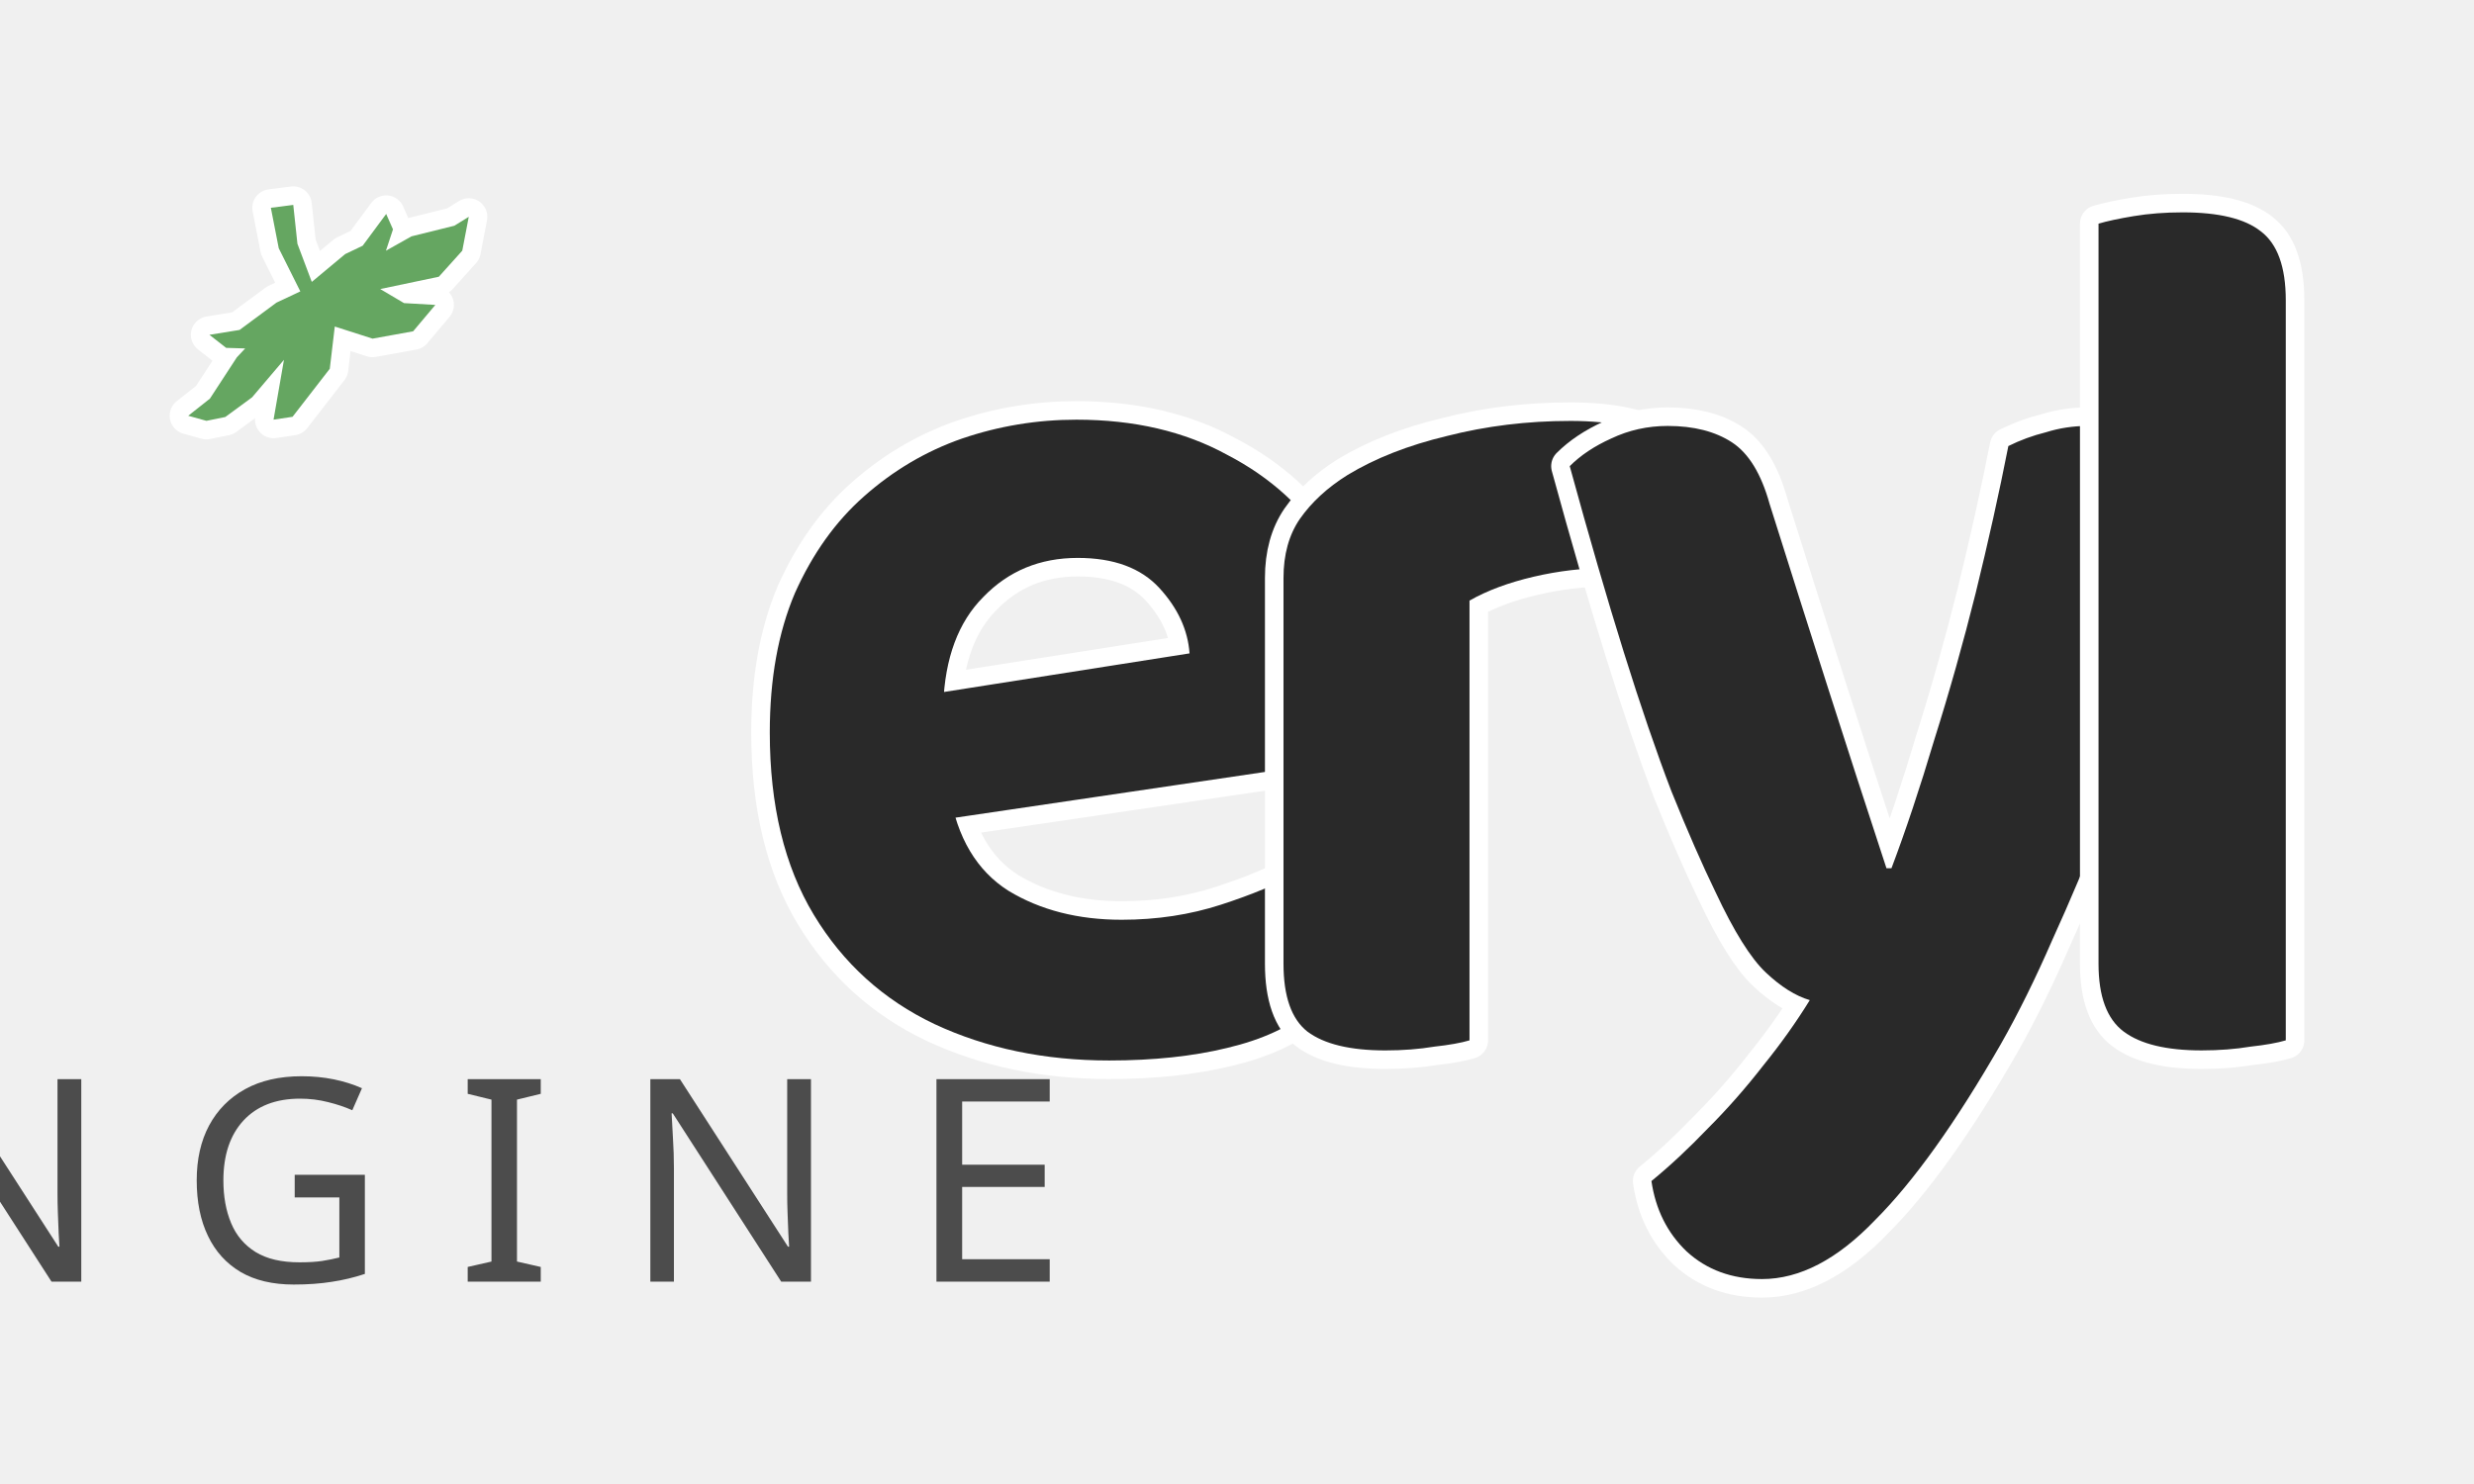
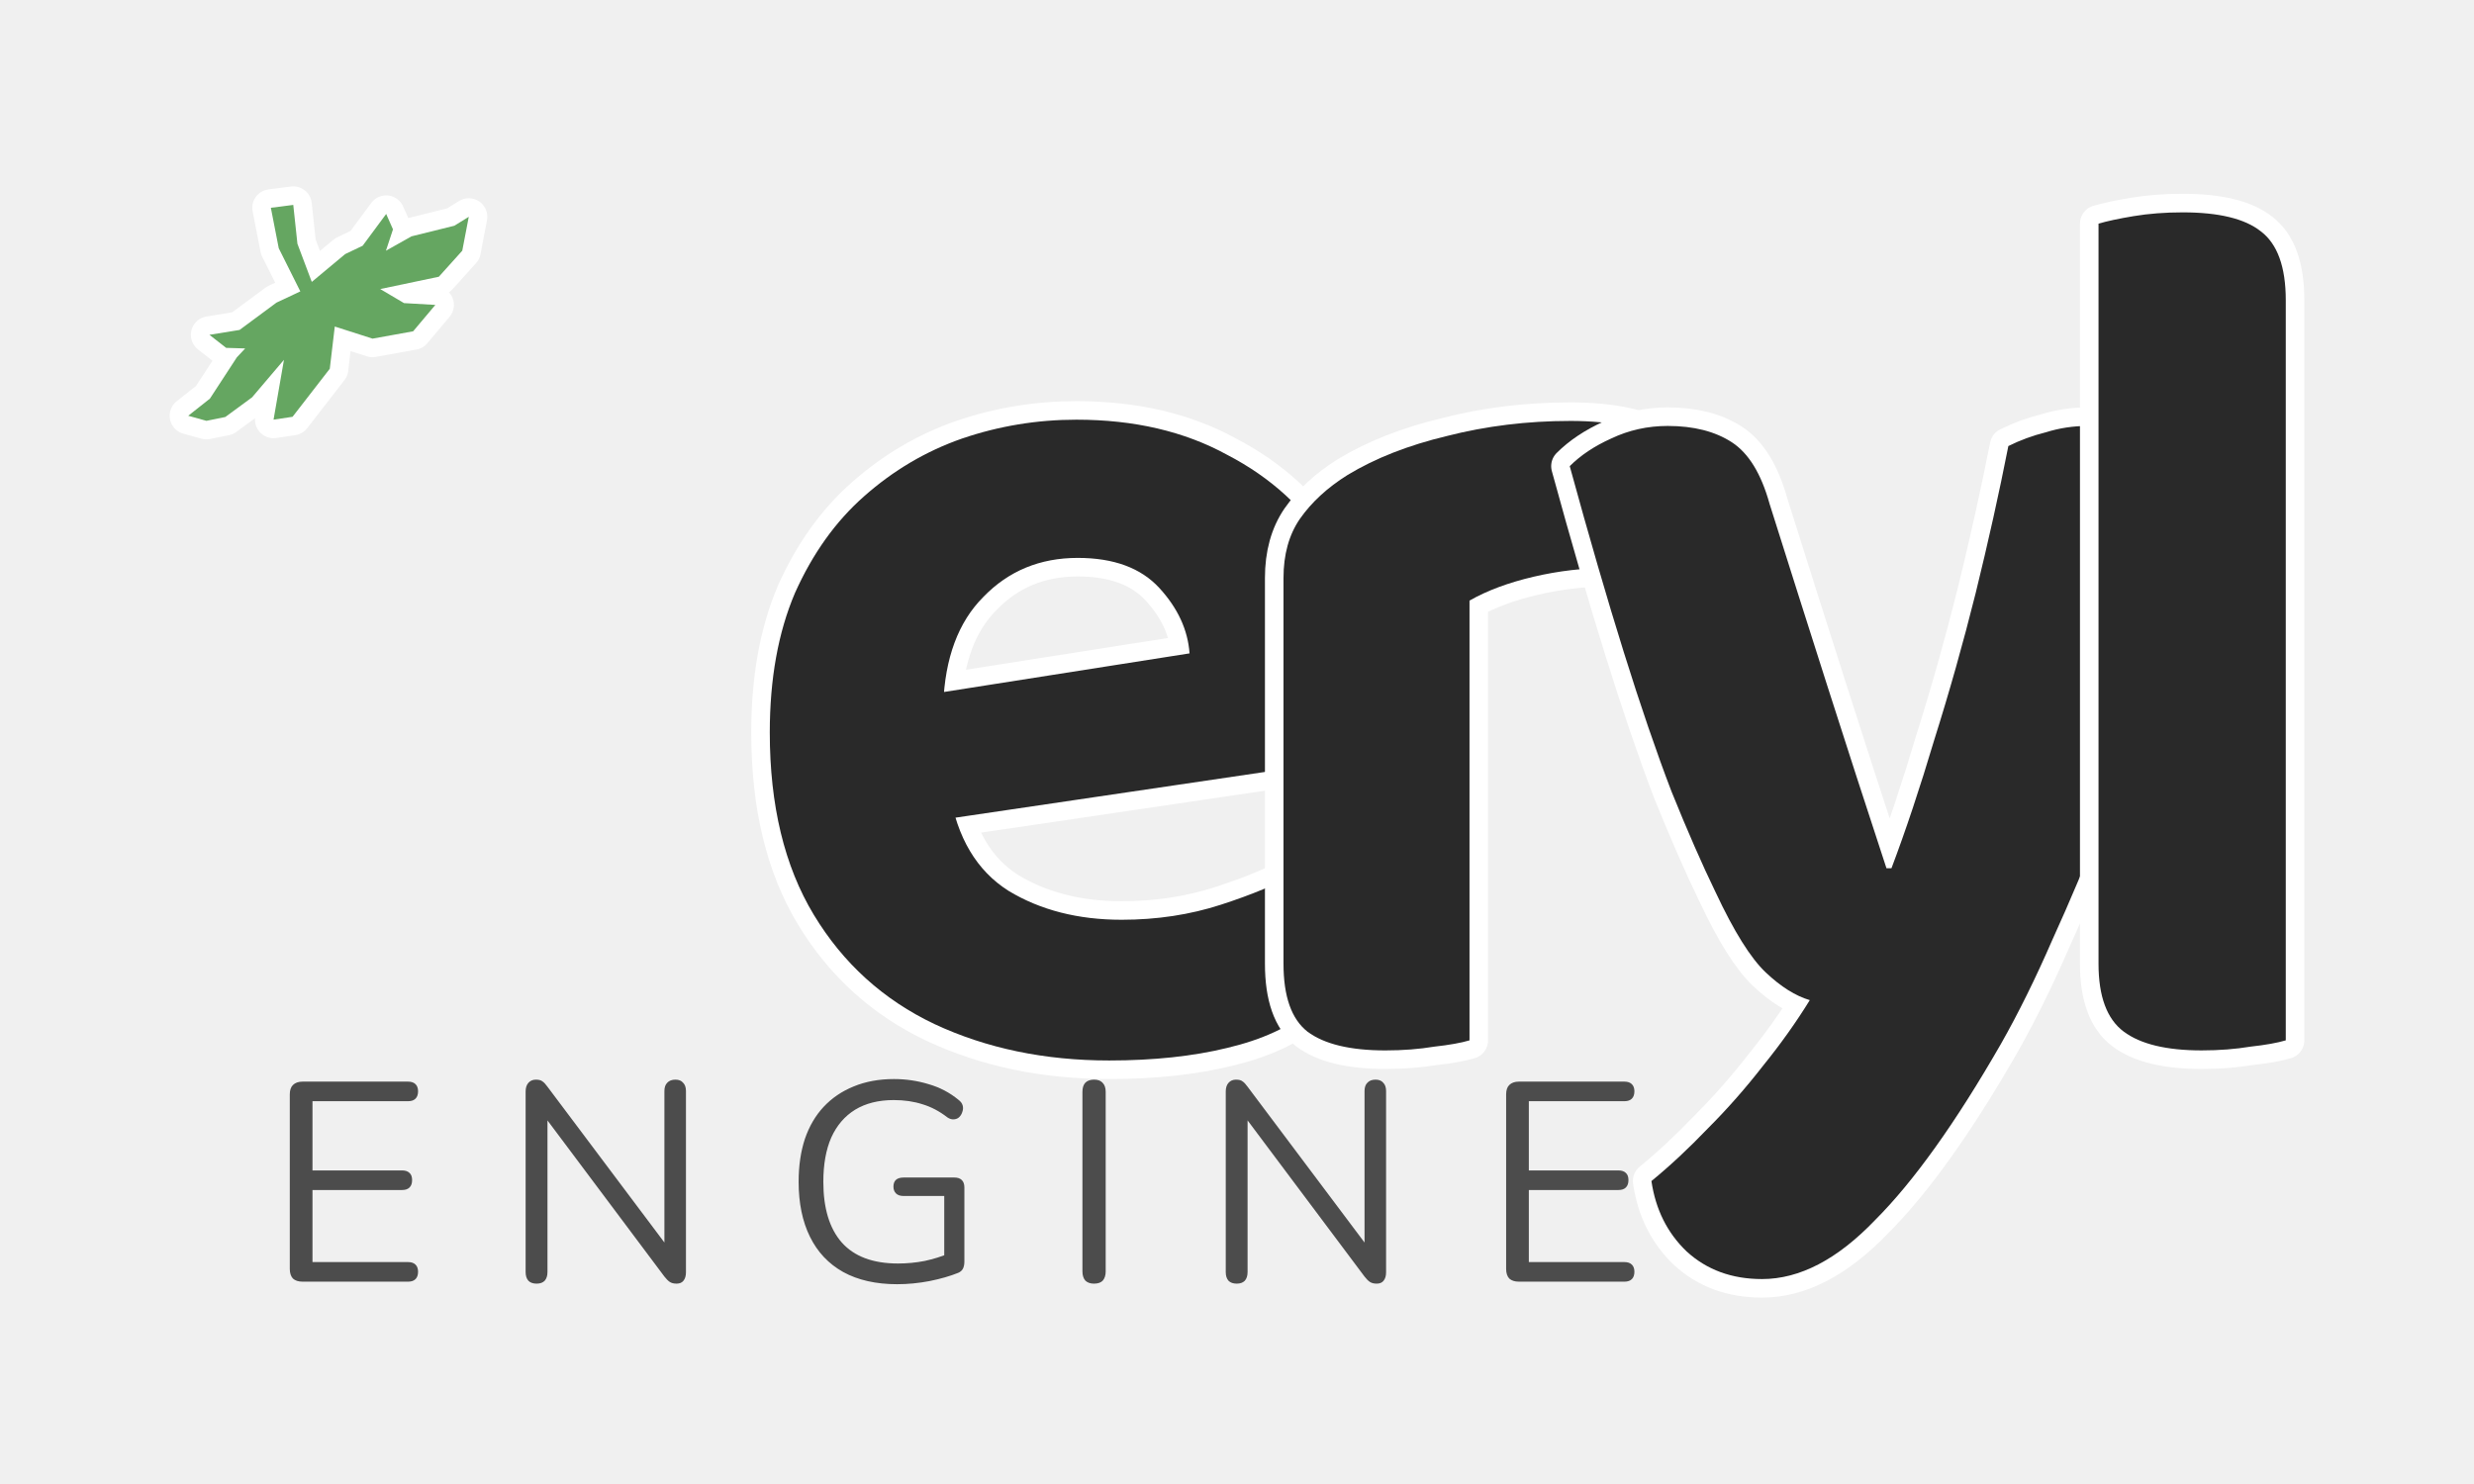
<svg xmlns="http://www.w3.org/2000/svg" width="200mm" height="120mm" viewBox="0 0 200 120" version="1.1" id="svg1" xml:space="preserve">
  <defs id="defs1" />
  <g id="layer1">
    <text xml:space="preserve" style="font-style:normal;font-variant:normal;font-weight:bold;font-stretch:normal;font-size:101.6px;line-height:0;font-family:'Baloo 2';-inkscape-font-specification:'Baloo 2 Bold';text-align:end;letter-spacing:2.646px;text-anchor:end;display:inline;fill:#292929;fill-opacity:1;stroke:#ffffff;stroke-width:3;stroke-linecap:round;stroke-linejoin:round;stroke-dasharray:none;paint-order:stroke fill markers" x="78.259" y="84.213" id="text1">
      <tspan id="tspan1" style="font-style:normal;font-variant:normal;font-weight:bold;font-stretch:normal;font-size:101.6px;font-family:'Baloo 2';-inkscape-font-specification:'Baloo 2 Bold';fill:#292929;fill-opacity:1;stroke-width:3;stroke-dasharray:none" x="80.905" y="84.213">B</tspan>
    </text>
    <path style="opacity:1;fill:#65a661;fill-opacity:1;stroke:#ffffff;stroke-width:3;stroke-linecap:round;stroke-linejoin:round;stroke-dasharray:none;stroke-opacity:1;paint-order:stroke fill markers" d="m 23.708,16.57 0.336,3.141 1.161,3.085 2.702,-2.252 1.41,-0.672 1.902,-2.571 0.55,1.246 -0.57,1.727 2.064,-1.162 3.464,-0.858 1.169,-0.722 -0.526,2.74 -1.893,2.105 -4.739,0.996 1.923,1.137 2.532,0.146 -1.795,2.134 -3.28,0.593 -3.054,-0.979 -0.404,3.414 -3.01,3.885 -1.536,0.231 0.842,-4.839 -2.576,3.032 -2.167,1.593 -1.526,0.309 -1.47,-0.41 1.752,-1.385 2.18,-3.342 0.672,-0.716 -1.54,-0.047 -1.351,-1.055 2.435,-0.394 2.988,-2.211 1.925,-0.905 -1.744,-3.49 -0.638,-3.272 z" id="path1" />
    <path style="font-weight:bold;font-size:101.6px;line-height:0;font-family:'Baloo 2';-inkscape-font-specification:'Baloo 2 Bold';text-align:end;letter-spacing:-15.875px;text-anchor:end;fill:#292929;stroke:#ffffff;stroke-width:3;stroke-linecap:round;stroke-linejoin:round;paint-order:stroke fill markers" d="m 71.577,66.956 -0.61,-10.16 25.197,-3.962 q -0.203,-2.845 -2.438,-5.283 -2.235,-2.438 -6.604,-2.438 -4.572,0 -7.62,3.15 -3.048,3.048 -3.251,8.738 l 0.508,7.01 q 0.914,5.588 4.775,8.026 3.861,2.337 9.144,2.337 4.267,0 8.026,-1.219 3.759,-1.219 6.096,-2.54 1.524,0.914 2.438,2.54 1.016,1.626 1.016,3.454 0,3.048 -2.438,5.08 -2.337,2.032 -6.604,3.048 -4.166,1.016 -9.55,1.016 -7.823,0 -14.122,-2.946 -6.198,-2.946 -9.754,-8.839 -3.556,-5.893 -3.556,-14.732 0,-6.502 2.032,-11.278 2.134,-4.775 5.588,-7.823 3.556,-3.15 7.925,-4.674 4.47,-1.524 9.246,-1.524 7.01,0 12.192,2.845 5.283,2.743 8.23,7.518 2.946,4.775 2.946,11.074 0,3.15 -1.727,4.775 -1.727,1.626 -4.775,2.032 z" id="text2" />
    <path id="path3" style="font-weight:bold;font-size:101.6px;line-height:0;font-family:'Baloo 2';-inkscape-font-specification:'Baloo 2 Bold';text-align:end;letter-spacing:-15.875px;text-anchor:end;fill:#292929;stroke:#ffffff;stroke-width:3;stroke-linecap:round;stroke-linejoin:round;paint-order:stroke fill markers" d="m 126.923,34.038 c -3.454,0 -6.773,0.406 -9.957,1.219 -3.116,0.745 -5.791,1.795 -8.026,3.15 -1.626,1.016 -2.913,2.201 -3.861,3.556 -0.881,1.287 -1.32,2.879 -1.32,4.775 v 10.668 3.861 16.662 c 0,2.642 0.643,4.47 1.93,5.486 1.355,1.016 3.455,1.524 6.299,1.524 1.422,0 2.743,-0.102 3.963,-0.305 1.219,-0.135 2.167,-0.305 2.845,-0.508 V 61.267 57.71 48.567 c 1.422,-0.813 3.15,-1.456 5.182,-1.931 2.032,-0.474 4.064,-0.711 6.096,-0.711 1.151,0 2.201,0.068 3.15,0.203 1.016,0.068 1.863,0.169 2.54,0.305 0.406,-0.677 0.745,-1.49 1.016,-2.439 0.339,-0.948 0.508,-1.964 0.508,-3.048 0,-4.606 -3.454,-6.909 -10.363,-6.909 z" />
    <path style="font-weight:bold;font-size:101.6px;line-height:0;font-family:'Baloo 2';-inkscape-font-specification:'Baloo 2 Bold';text-align:end;letter-spacing:-15.875px;text-anchor:end;fill:#292929;stroke:#ffffff;stroke-width:3;stroke-linecap:round;stroke-linejoin:round;paint-order:stroke fill markers" d="m 138.684,72.137 q -1.626,-3.353 -3.556,-8.128 -1.829,-4.775 -3.861,-11.278 -2.032,-6.502 -4.369,-15.037 1.321,-1.321 3.353,-2.235 2.134,-1.016 4.572,-1.016 3.15,0 5.182,1.321 2.032,1.321 3.048,4.978 2.337,7.417 4.674,14.732 2.337,7.315 4.775,14.732 h 0.406 q 1.727,-4.572 3.454,-10.363 1.829,-5.791 3.353,-11.887 1.524,-6.198 2.642,-11.887 1.422,-0.711 3.048,-1.118 1.626,-0.508 3.353,-0.508 3.15,0 5.385,1.422 2.337,1.321 2.337,4.572 0,2.845 -0.914,7.01 -0.813,4.166 -2.235,9.042 -1.422,4.775 -3.353,9.855 -1.93,4.978 -4.064,9.652 -2.032,4.674 -4.166,8.433 -5.486,9.55 -10.16,14.224 -4.572,4.775 -9.144,4.775 -3.658,0 -6.096,-2.235 -2.337,-2.235 -2.845,-5.69 2.235,-1.829 4.572,-4.267 2.337,-2.337 4.47,-5.08 2.134,-2.642 3.759,-5.283 -1.727,-0.508 -3.556,-2.235 -1.829,-1.727 -4.064,-6.502 z" id="path4" />
    <path id="path6" style="font-weight:bold;font-size:101.6px;line-height:0;font-family:'Baloo 2';-inkscape-font-specification:'Baloo 2 Bold';text-align:end;letter-spacing:-15.875px;text-anchor:end;fill:#292929;stroke:#ffffff;stroke-width:3;stroke-linecap:round;stroke-linejoin:round;paint-order:stroke fill markers" d="m 176.453,17.172 c -1.422,0 -2.743,0.101 -3.962,0.304 -1.219,0.203 -2.167,0.407 -2.845,0.61 v 39.319 7.823 12.7 c 0,2.642 0.677,4.47 2.032,5.486 1.355,1.016 3.455,1.524 6.299,1.524 1.422,0 2.743,-0.102 3.962,-0.305 1.219,-0.135 2.167,-0.305 2.845,-0.508 V 65.533 57.71 24.284 c 0,-2.709 -0.677,-4.572 -2.032,-5.588 -1.287,-1.016 -3.387,-1.524 -6.299,-1.524 z" />
-     <text xml:space="preserve" style="font-style:normal;font-variant:normal;font-weight:normal;font-stretch:normal;font-size:22.944px;line-height:0;font-family:Nunito;-inkscape-font-specification:Nunito;text-align:end;letter-spacing:5.689px;text-anchor:end;fill:#4c4c4c;fill-opacity:1;stroke:none;stroke-width:4.065;stroke-linecap:round;stroke-linejoin:round;stroke-dasharray:none;paint-order:stroke fill markers" x="133.137" y="103.638" id="text6">
-       <tspan id="tspan6" style="font-style:normal;font-variant:normal;font-weight:normal;font-stretch:normal;font-size:22.944px;font-family:Nunito;-inkscape-font-specification:Nunito;letter-spacing:5.689px;fill:#4c4c4c;fill-opacity:1;stroke:none;stroke-width:4.065" x="138.826" y="103.638">ENGINE</tspan>
-     </text>
+     <path d="m 24.459,103.638 q -0.505,0 -0.78,-0.252 -0.252,-0.275 -0.252,-0.78 V 88.495 q 0,-0.505 0.252,-0.757 0.275,-0.275 0.78,-0.275 h 8.535 q 0.39,0 0.597,0.206 0.206,0.206 0.206,0.574 0,0.39 -0.206,0.597 -0.206,0.206 -0.597,0.206 h -7.732 v 5.598 h 7.25 q 0.39,0 0.597,0.206 0.206,0.184 0.206,0.574 0,0.39 -0.206,0.597 -0.206,0.206 -0.597,0.206 h -7.25 v 5.828 h 7.732 q 0.39,0 0.597,0.206 0.206,0.206 0.206,0.574 0,0.39 -0.206,0.597 -0.206,0.206 -0.597,0.206 z m 18.927,0.161 q -0.436,0 -0.665,-0.229 -0.229,-0.252 -0.229,-0.711 V 88.266 q 0,-0.459 0.229,-0.711 0.229,-0.252 0.597,-0.252 0.367,0 0.528,0.138 0.184,0.115 0.413,0.436 L 54.262,101.206 H 53.711 V 88.22 q 0,-0.436 0.229,-0.665 0.229,-0.252 0.665,-0.252 0.413,0 0.619,0.252 0.229,0.229 0.229,0.665 v 14.661 q 0,0.436 -0.206,0.688 -0.184,0.229 -0.551,0.229 -0.344,0 -0.551,-0.138 -0.206,-0.138 -0.436,-0.436 L 43.73,89.895 H 44.258 V 102.858 q 0,0.459 -0.229,0.711 -0.229,0.229 -0.642,0.229 z m 29.16,0.046 q -2.593,0 -4.382,-0.987 -1.767,-0.987 -2.684,-2.845 -0.918,-1.858 -0.918,-4.451 0,-1.927 0.505,-3.465 0.528,-1.537 1.514,-2.593 1.01,-1.078 2.432,-1.652 1.445,-0.597 3.258,-0.597 1.445,0 2.799,0.413 1.354,0.39 2.409,1.262 0.275,0.206 0.344,0.459 0.069,0.252 -0.023,0.505 -0.069,0.252 -0.252,0.436 -0.161,0.161 -0.436,0.184 -0.252,0.023 -0.528,-0.161 -0.941,-0.734 -1.996,-1.055 -1.055,-0.344 -2.34,-0.344 -1.836,0 -3.12,0.78 -1.262,0.78 -1.927,2.249 -0.642,1.468 -0.642,3.579 0,3.212 1.491,4.91 1.514,1.698 4.543,1.698 1.101,0 2.157,-0.206 1.055,-0.229 1.996,-0.619 l -0.413,1.078 v -5.713 h -3.281 q -0.413,0 -0.619,-0.206 -0.206,-0.206 -0.206,-0.551 0,-0.367 0.206,-0.551 0.206,-0.184 0.619,-0.184 h 4.107 q 0.39,0 0.597,0.206 0.206,0.206 0.206,0.597 v 5.988 q 0,0.344 -0.115,0.574 -0.115,0.229 -0.39,0.344 -0.964,0.39 -2.317,0.665 -1.331,0.252 -2.593,0.252 z m 15.899,-0.046 q -0.459,0 -0.711,-0.252 -0.229,-0.275 -0.229,-0.734 V 88.289 q 0,-0.482 0.229,-0.734 Q 87.986,87.302 88.445,87.302 q 0.459,0 0.688,0.252 0.252,0.252 0.252,0.734 v 14.524 q 0,0.459 -0.229,0.734 -0.229,0.252 -0.711,0.252 z m 11.539,0 q -0.436,0 -0.665,-0.229 -0.229,-0.252 -0.229,-0.711 V 88.266 q 0,-0.459 0.229,-0.711 0.229,-0.252 0.597,-0.252 0.367,0 0.528,0.138 0.184,0.115 0.413,0.436 l 10.004,13.331 h -0.551 V 88.22 q 0,-0.436 0.229,-0.665 0.229,-0.252 0.665,-0.252 0.413,0 0.619,0.252 0.229,0.229 0.229,0.665 v 14.661 q 0,0.436 -0.206,0.688 -0.184,0.229 -0.551,0.229 -0.344,0 -0.551,-0.138 -0.206,-0.138 -0.436,-0.436 l -9.981,-13.331 h 0.528 V 102.858 q 0,0.459 -0.229,0.711 -0.229,0.229 -0.642,0.229 z M 122.789,103.638 q -0.505,0 -0.78,-0.252 -0.252,-0.275 -0.252,-0.78 V 88.495 q 0,-0.505 0.252,-0.757 0.275,-0.275 0.78,-0.275 h 8.535 q 0.39,0 0.597,0.206 0.206,0.206 0.206,0.574 0,0.39 -0.206,0.597 -0.206,0.206 -0.597,0.206 h -7.732 v 5.598 h 7.25 q 0.39,0 0.597,0.206 0.206,0.184 0.206,0.574 0,0.39 -0.206,0.597 -0.206,0.206 -0.597,0.206 h -7.25 v 5.828 h 7.732 q 0.39,0 0.597,0.206 0.206,0.206 0.206,0.574 0,0.39 -0.206,0.597 -0.206,0.206 -0.597,0.206 z" id="text6" style="font-size:22.944px;line-height:0;font-family:Nunito;-inkscape-font-specification:Nunito;text-align:end;letter-spacing:5.689px;text-anchor:end;fill:#4c4c4c;stroke-width:4.065;stroke-linecap:round;stroke-linejoin:round;paint-order:stroke fill markers" aria-label="ENGINE" />
  </g>
</svg>
